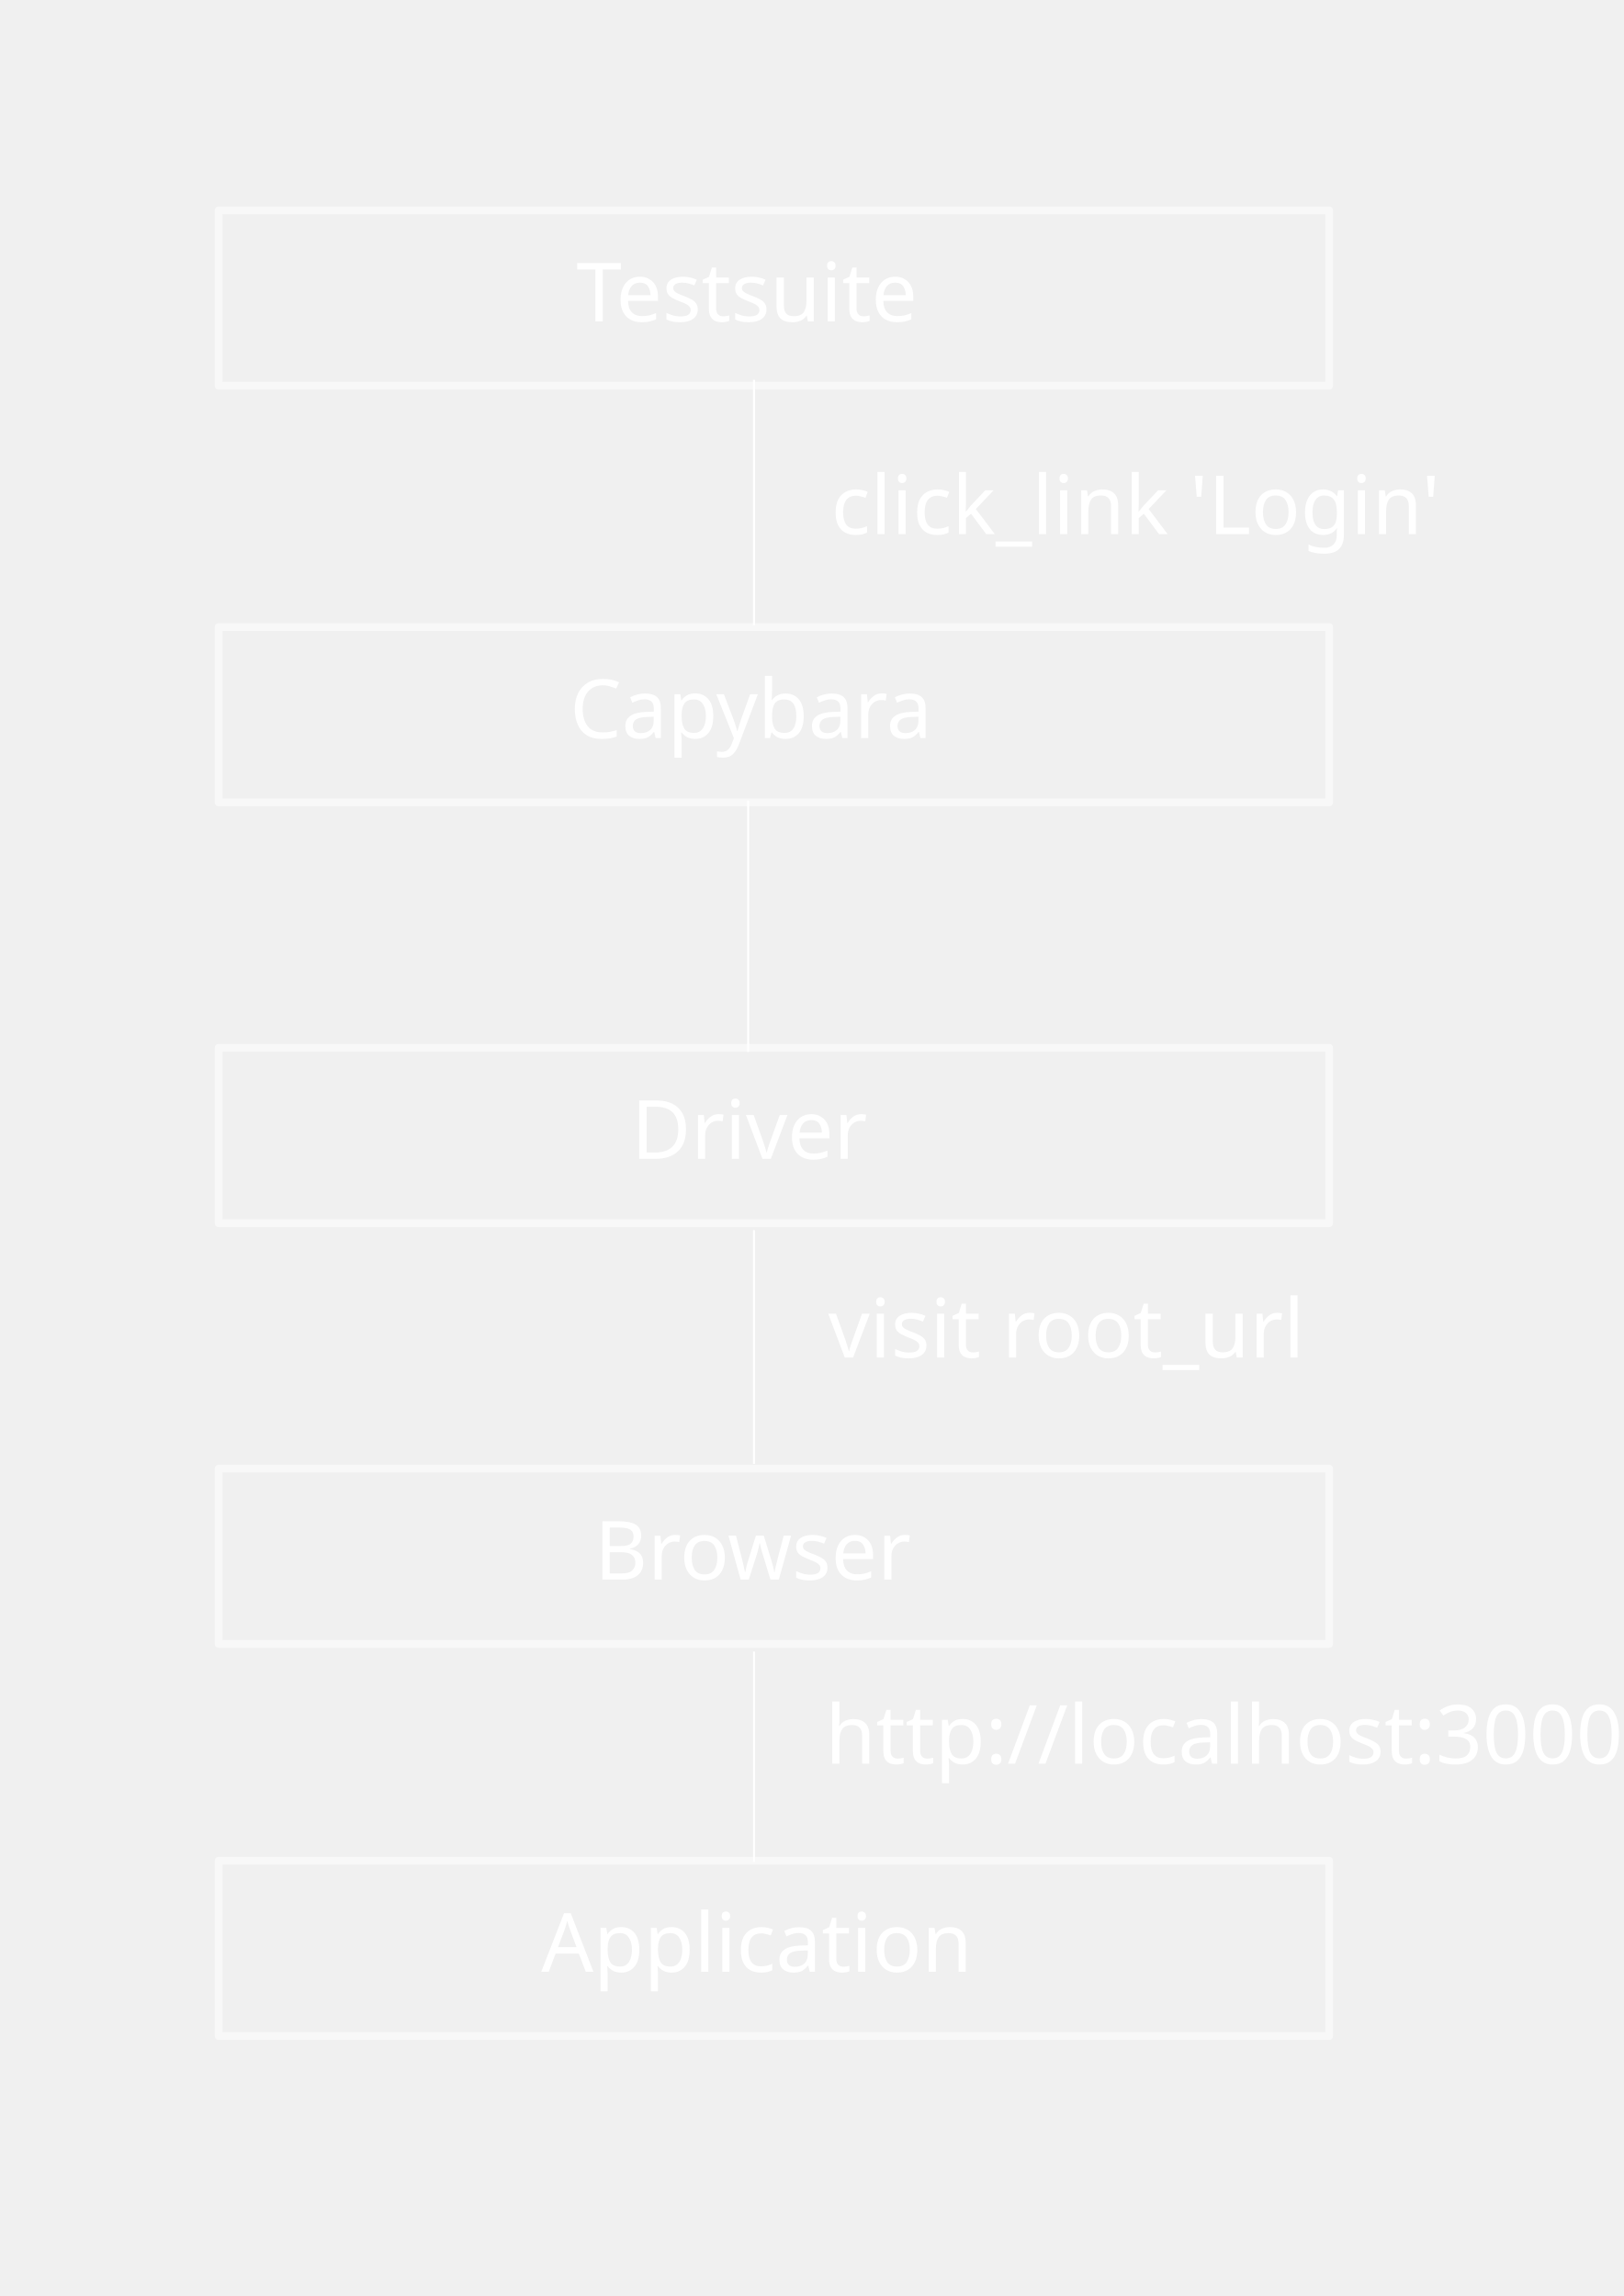
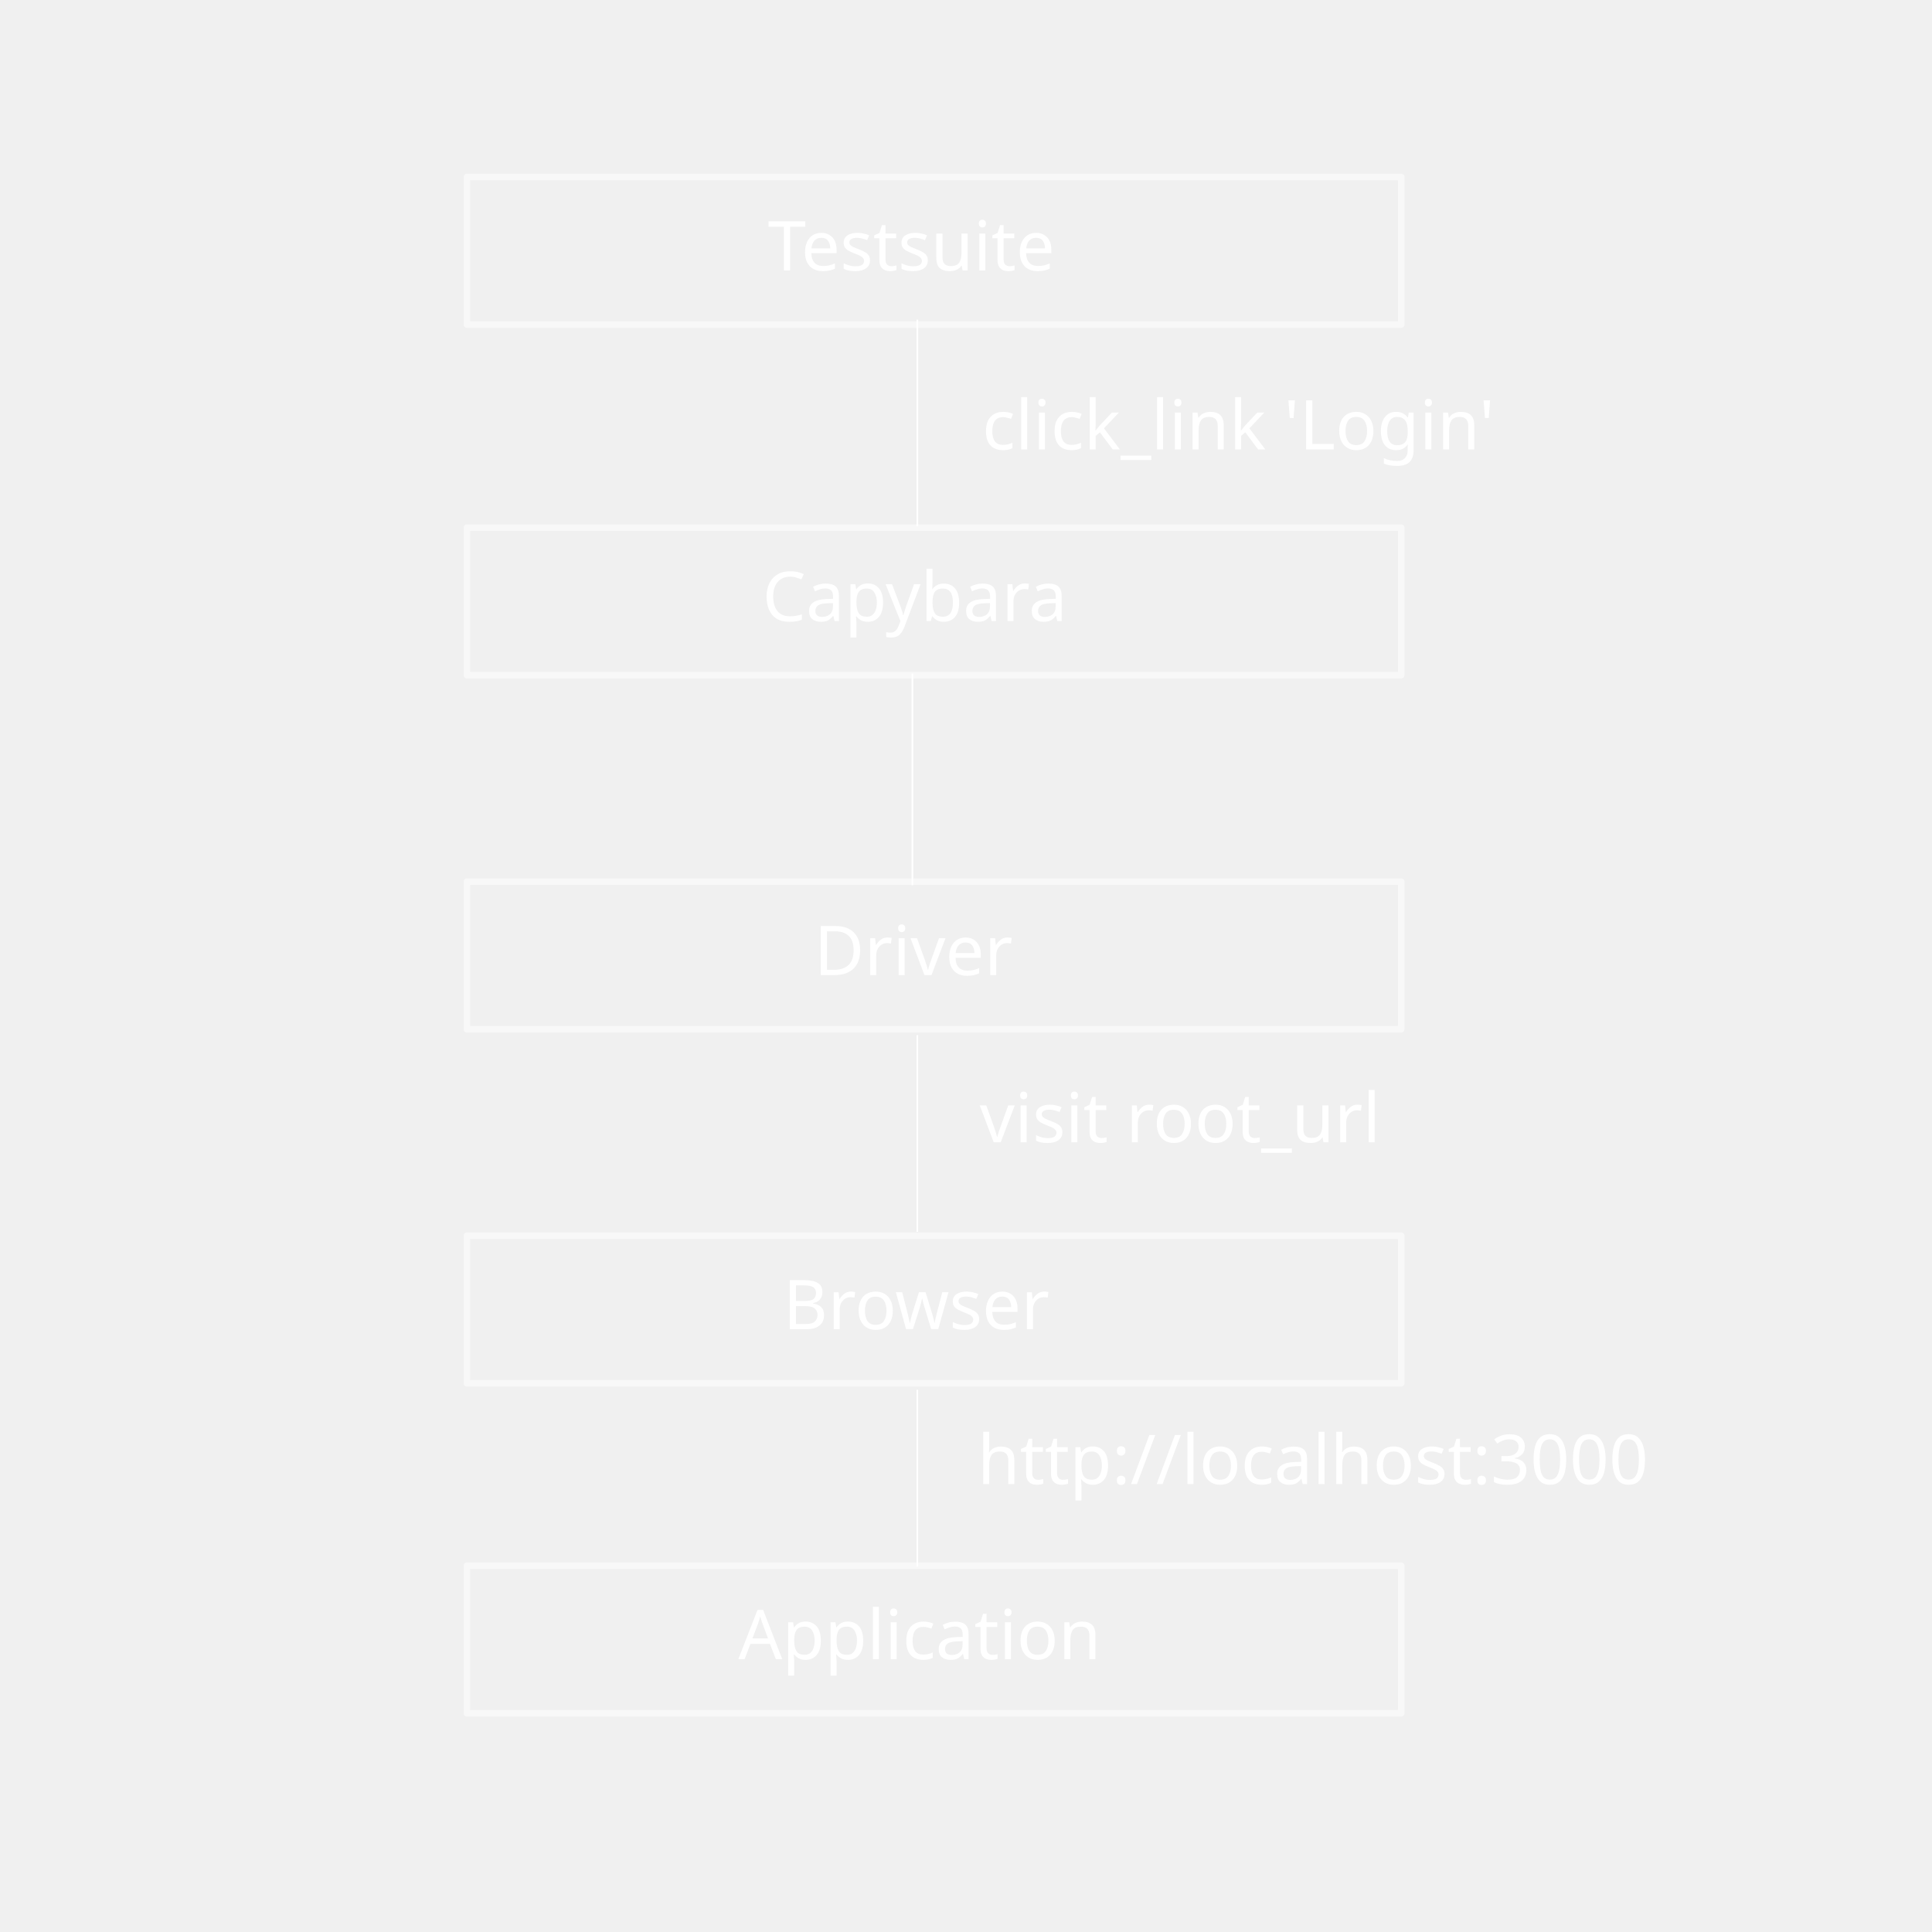
- <svg xmlns="http://www.w3.org/2000/svg" width="210mm" height="297mm" viewBox="0 0 210 297" version="1.1" id="svg8">
+ <svg xmlns="http://www.w3.org/2000/svg" width="297mm" height="297mm" viewBox="0 0 210 297" version="1.1" id="svg8">
  <defs id="defs2" />
  <g id="layer1">
    <rect style="opacity:0.561;fill:none;stroke:#ffffff;stroke-width:1;stroke-linejoin:round;stroke-miterlimit:4;stroke-dasharray:none;stroke-opacity:1" id="rect14" width="143.631" height="22.679" x="28.273" y="27.214" />
    <text xml:space="preserve" style="font-style:normal;font-weight:normal;font-size:10.583px;line-height:1.25;font-family:sans-serif;fill:#ffffff;fill-opacity:1;stroke:none;stroke-width:0.265;" x="74.537" y="41.577" id="text841">
      <tspan id="tspan839" x="74.537" y="41.577" style="stroke-width:0.265;fill:#ffffff;">Testsuite</tspan>
    </text>
    <rect y="81.114" x="28.273" height="22.679" width="143.631" id="rect14-6" style="opacity:0.561;fill:none;stroke:#ffffff;stroke-width:1;stroke-linejoin:round;stroke-miterlimit:4;stroke-dasharray:none;stroke-opacity:1" />
    <text xml:space="preserve" style="font-style:normal;font-weight:normal;font-size:10.583px;line-height:1.25;font-family:sans-serif;fill:#ffffff;fill-opacity:1;stroke:none;stroke-width:0.265;" x="73.705" y="95.477" id="text883">
      <tspan id="tspan881" x="73.705" y="95.477" style="stroke-width:0.265;fill:#ffffff;">Capybara</tspan>
    </text>
    <rect style="opacity:0.561;fill:none;stroke:#ffffff;stroke-width:1;stroke-linejoin:round;stroke-miterlimit:4;stroke-dasharray:none;stroke-opacity:1" id="rect14-6-8" width="143.631" height="22.679" x="28.273" y="135.542" />
    <text id="text883-3" y="149.905" x="81.643" style="font-style:normal;font-weight:normal;font-size:10.583px;line-height:1.25;font-family:sans-serif;fill:#ffffff;fill-opacity:1;stroke:none;stroke-width:0.265;" xml:space="preserve">
      <tspan style="stroke-width:0.265;fill:#ffffff;" y="149.905" x="81.643" id="tspan881-8">Driver</tspan>
    </text>
    <rect y="189.971" x="28.273" height="22.679" width="143.631" id="rect14-6-8-7" style="opacity:0.561;fill:none;stroke:#ffffff;stroke-width:1;stroke-linejoin:round;stroke-miterlimit:4;stroke-dasharray:none;stroke-opacity:1" />
    <text xml:space="preserve" style="font-style:normal;font-weight:normal;font-size:10.583px;line-height:1.25;font-family:sans-serif;fill:#ffffff;fill-opacity:1;stroke:none;stroke-width:0.265;" x="76.88" y="204.334" id="text883-3-7">
      <tspan id="tspan881-8-4" x="76.88" y="204.334" style="stroke-width:0.265;fill:#ffffff;">Browser</tspan>
    </text>
    <rect y="240.695" x="28.273" height="22.679" width="143.631" id="rect14-6-8-5" style="opacity:0.561;fill:none;stroke:#ffffff;stroke-width:1;stroke-linejoin:round;stroke-miterlimit:4;stroke-dasharray:none;stroke-opacity:1" />
    <text xml:space="preserve" style="font-style:normal;font-weight:normal;font-size:10.583px;line-height:1.25;font-family:sans-serif;fill:#ffffff;fill-opacity:1;stroke:none;stroke-width:0.265;" x="70.001" y="255.059" id="text883-3-8">
      <tspan id="tspan881-8-3" x="70.001" y="255.059" style="stroke-width:0.265;fill:#ffffff;">Application</tspan>
    </text>
    <path style="fill:#ffffff;stroke:#ffffff;stroke-width:0.265px;stroke-linecap:butt;stroke-linejoin:miter;stroke-opacity:1" d="m 97.518,49.137 c 0,31.75 0,31.75 0,31.75 z" id="path973" />
    <path style="fill:#ffffff;stroke:#ffffff;stroke-width:0.265px;stroke-linecap:butt;stroke-linejoin:miter;stroke-opacity:1" d="m 96.762,103.565 c 0,32.506 0,32.506 0,32.506 z" id="path983" />
    <path id="path983-6" d="m 97.518,159.128 c 0,30.238 0,30.238 0,30.238 z" style="fill:#ffffff;stroke:#ffffff;stroke-width:0.255px;stroke-linecap:butt;stroke-linejoin:miter;stroke-opacity:1" />
    <path style="fill:#ffffff;stroke:#ffffff;stroke-width:0.242px;stroke-linecap:butt;stroke-linejoin:miter;stroke-opacity:1" d="m 97.518,213.632 c 0,27.214 0,27.214 0,27.214 z" id="path983-6-8" />
    <text xml:space="preserve" style="font-style:normal;font-weight:normal;font-size:10.583px;line-height:1.25;font-family:sans-serif;fill:#ffffff;fill-opacity:1;stroke:none;stroke-width:0.265" x="107.496" y="69.094" id="text1029">
      <tspan id="tspan1027" x="107.496" y="69.094" style="fill:#ffffff;stroke-width:0.265">click_link 'Login'</tspan>
    </text>
    <text xml:space="preserve" style="font-style:normal;font-weight:normal;font-size:10.583px;line-height:1.25;font-family:sans-serif;fill:#ffffff;fill-opacity:1;stroke:none;stroke-width:0.265;" x="107.117" y="175.602" id="text1029-7-3">
      <tspan id="tspan1027-1-7" x="107.117" y="175.602" style="stroke-width:0.265;fill:#ffffff;">visit root_url</tspan>
    </text>
    <text id="text1029-7-3-2" y="228.141" x="106.739" style="font-style:normal;font-weight:normal;font-size:10.583px;line-height:1.25;font-family:sans-serif;fill:#ffffff;fill-opacity:1;stroke:none;stroke-width:0.265" xml:space="preserve">
      <tspan style="fill:#ffffff;stroke-width:0.265" y="228.141" x="106.739" id="tspan1027-1-7-1">http://localhost:3000</tspan>
    </text>
  </g>
</svg>
